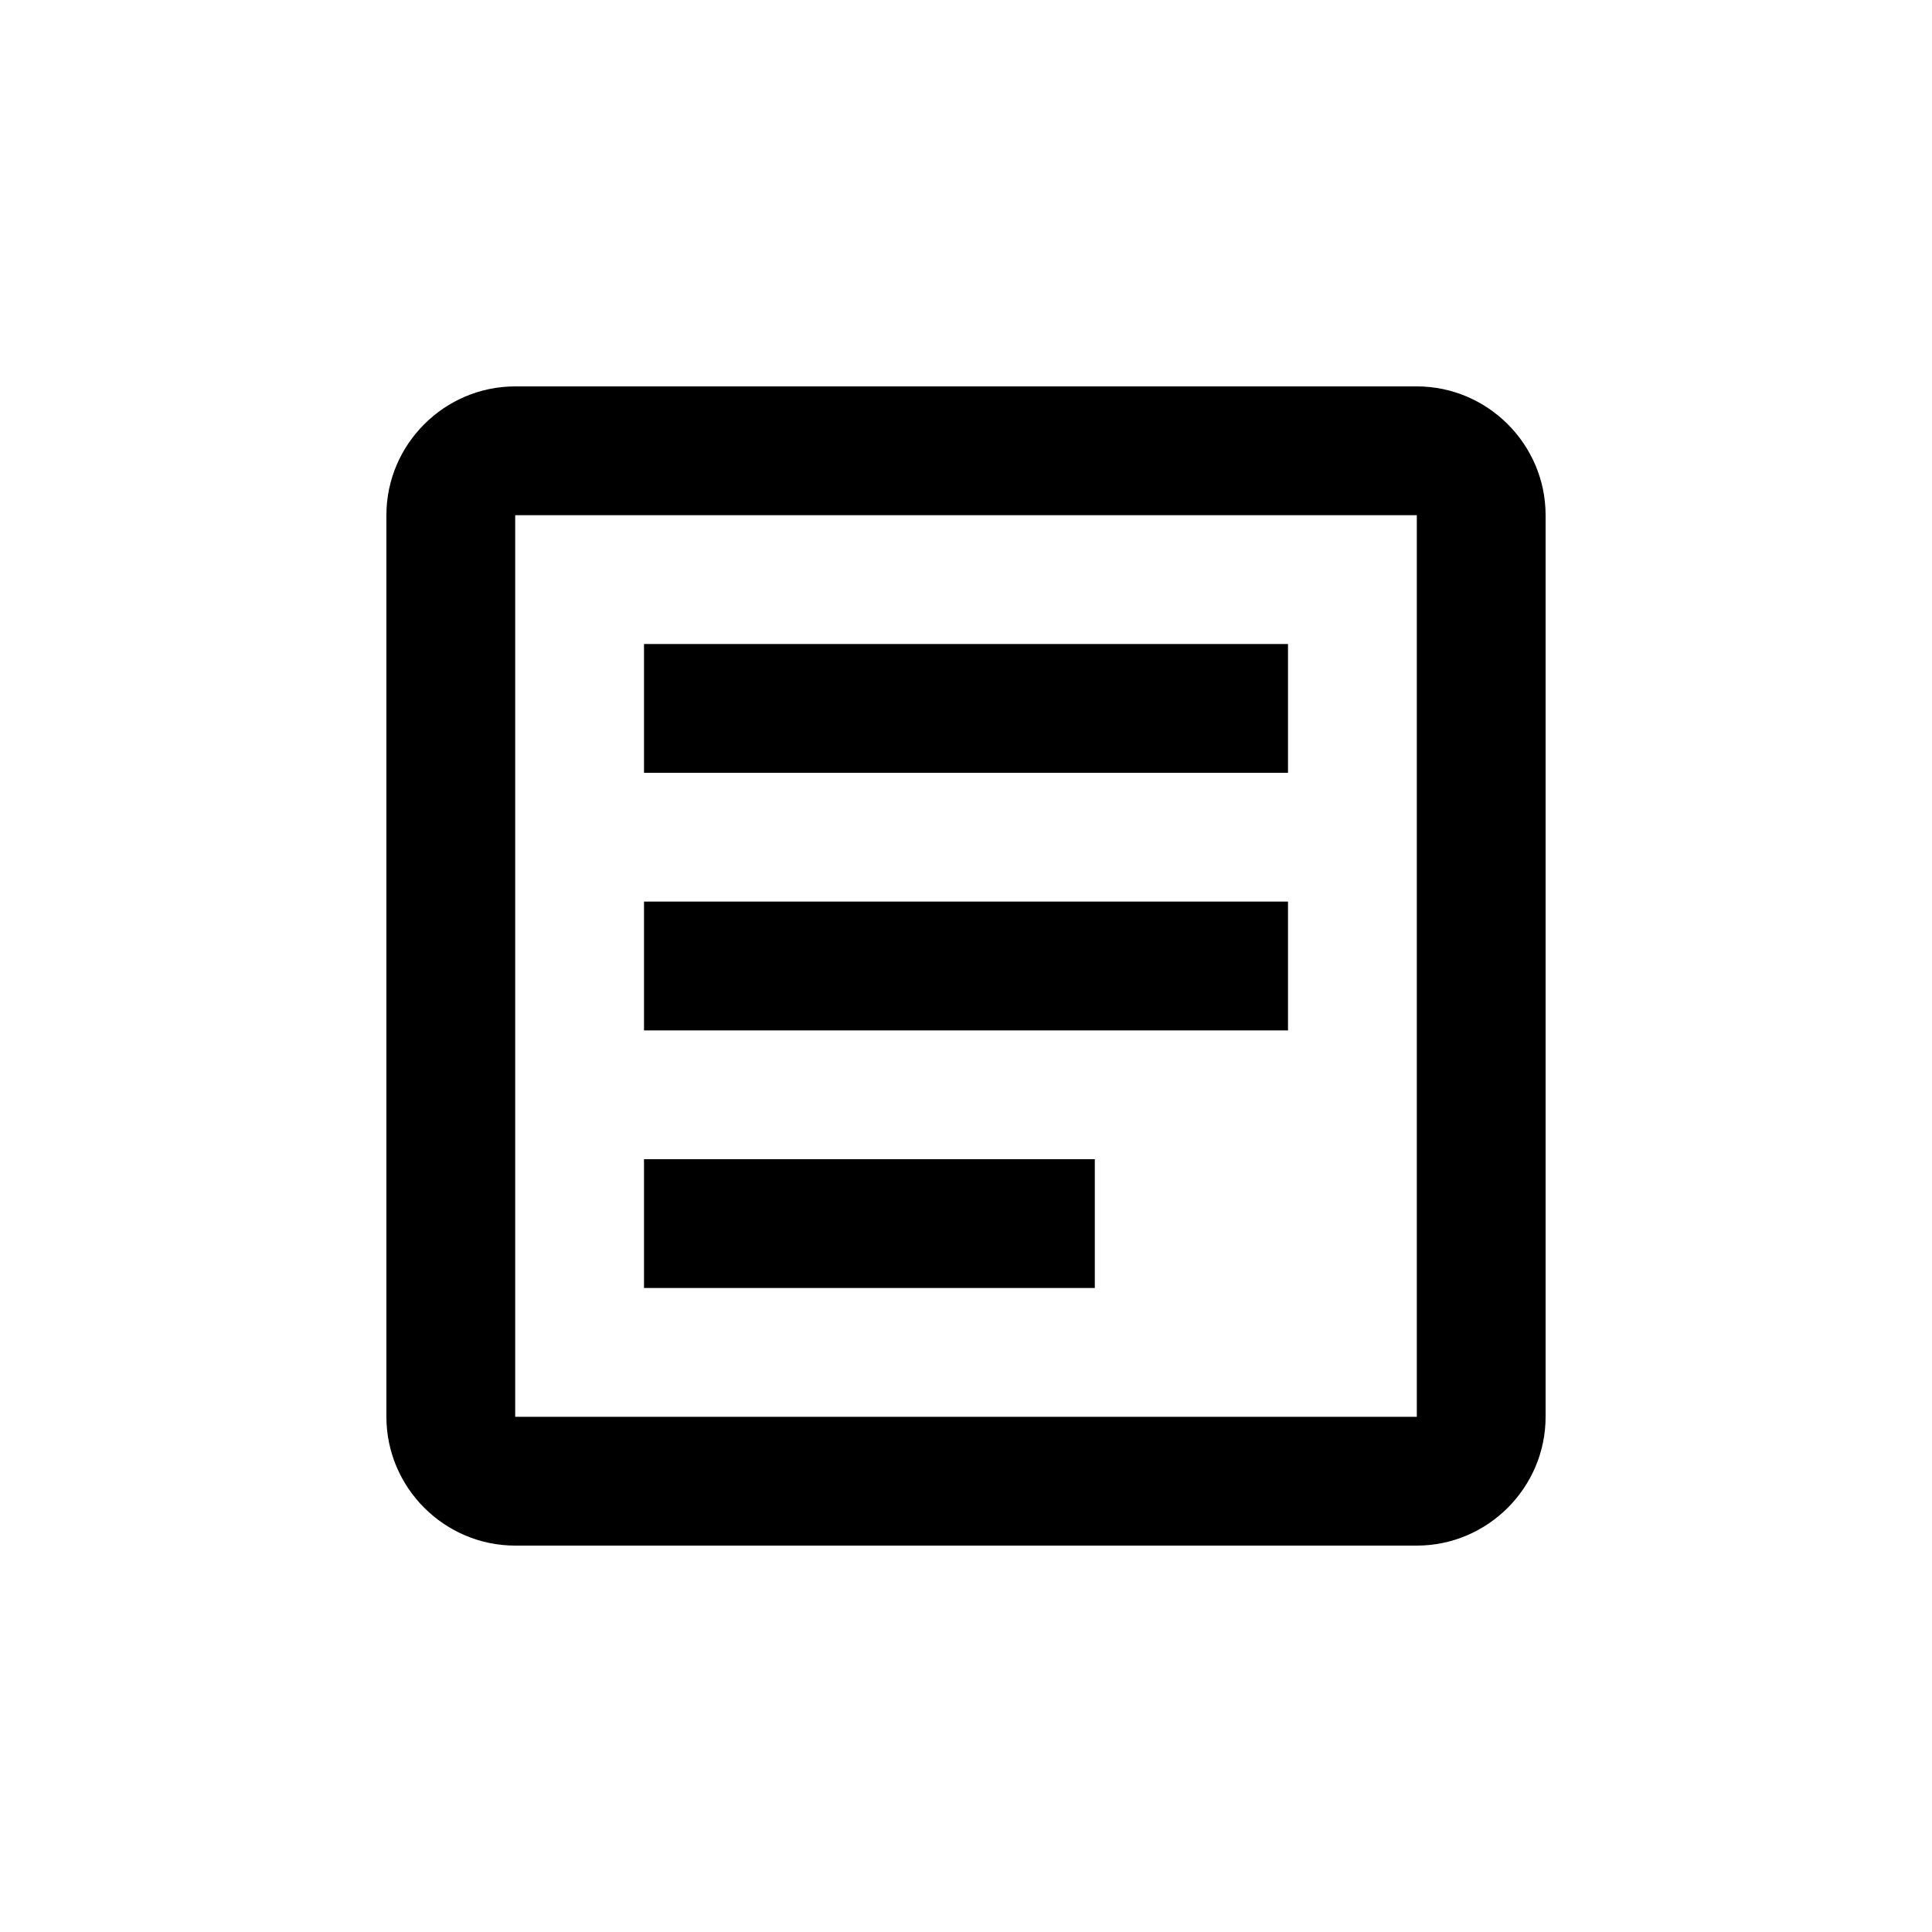
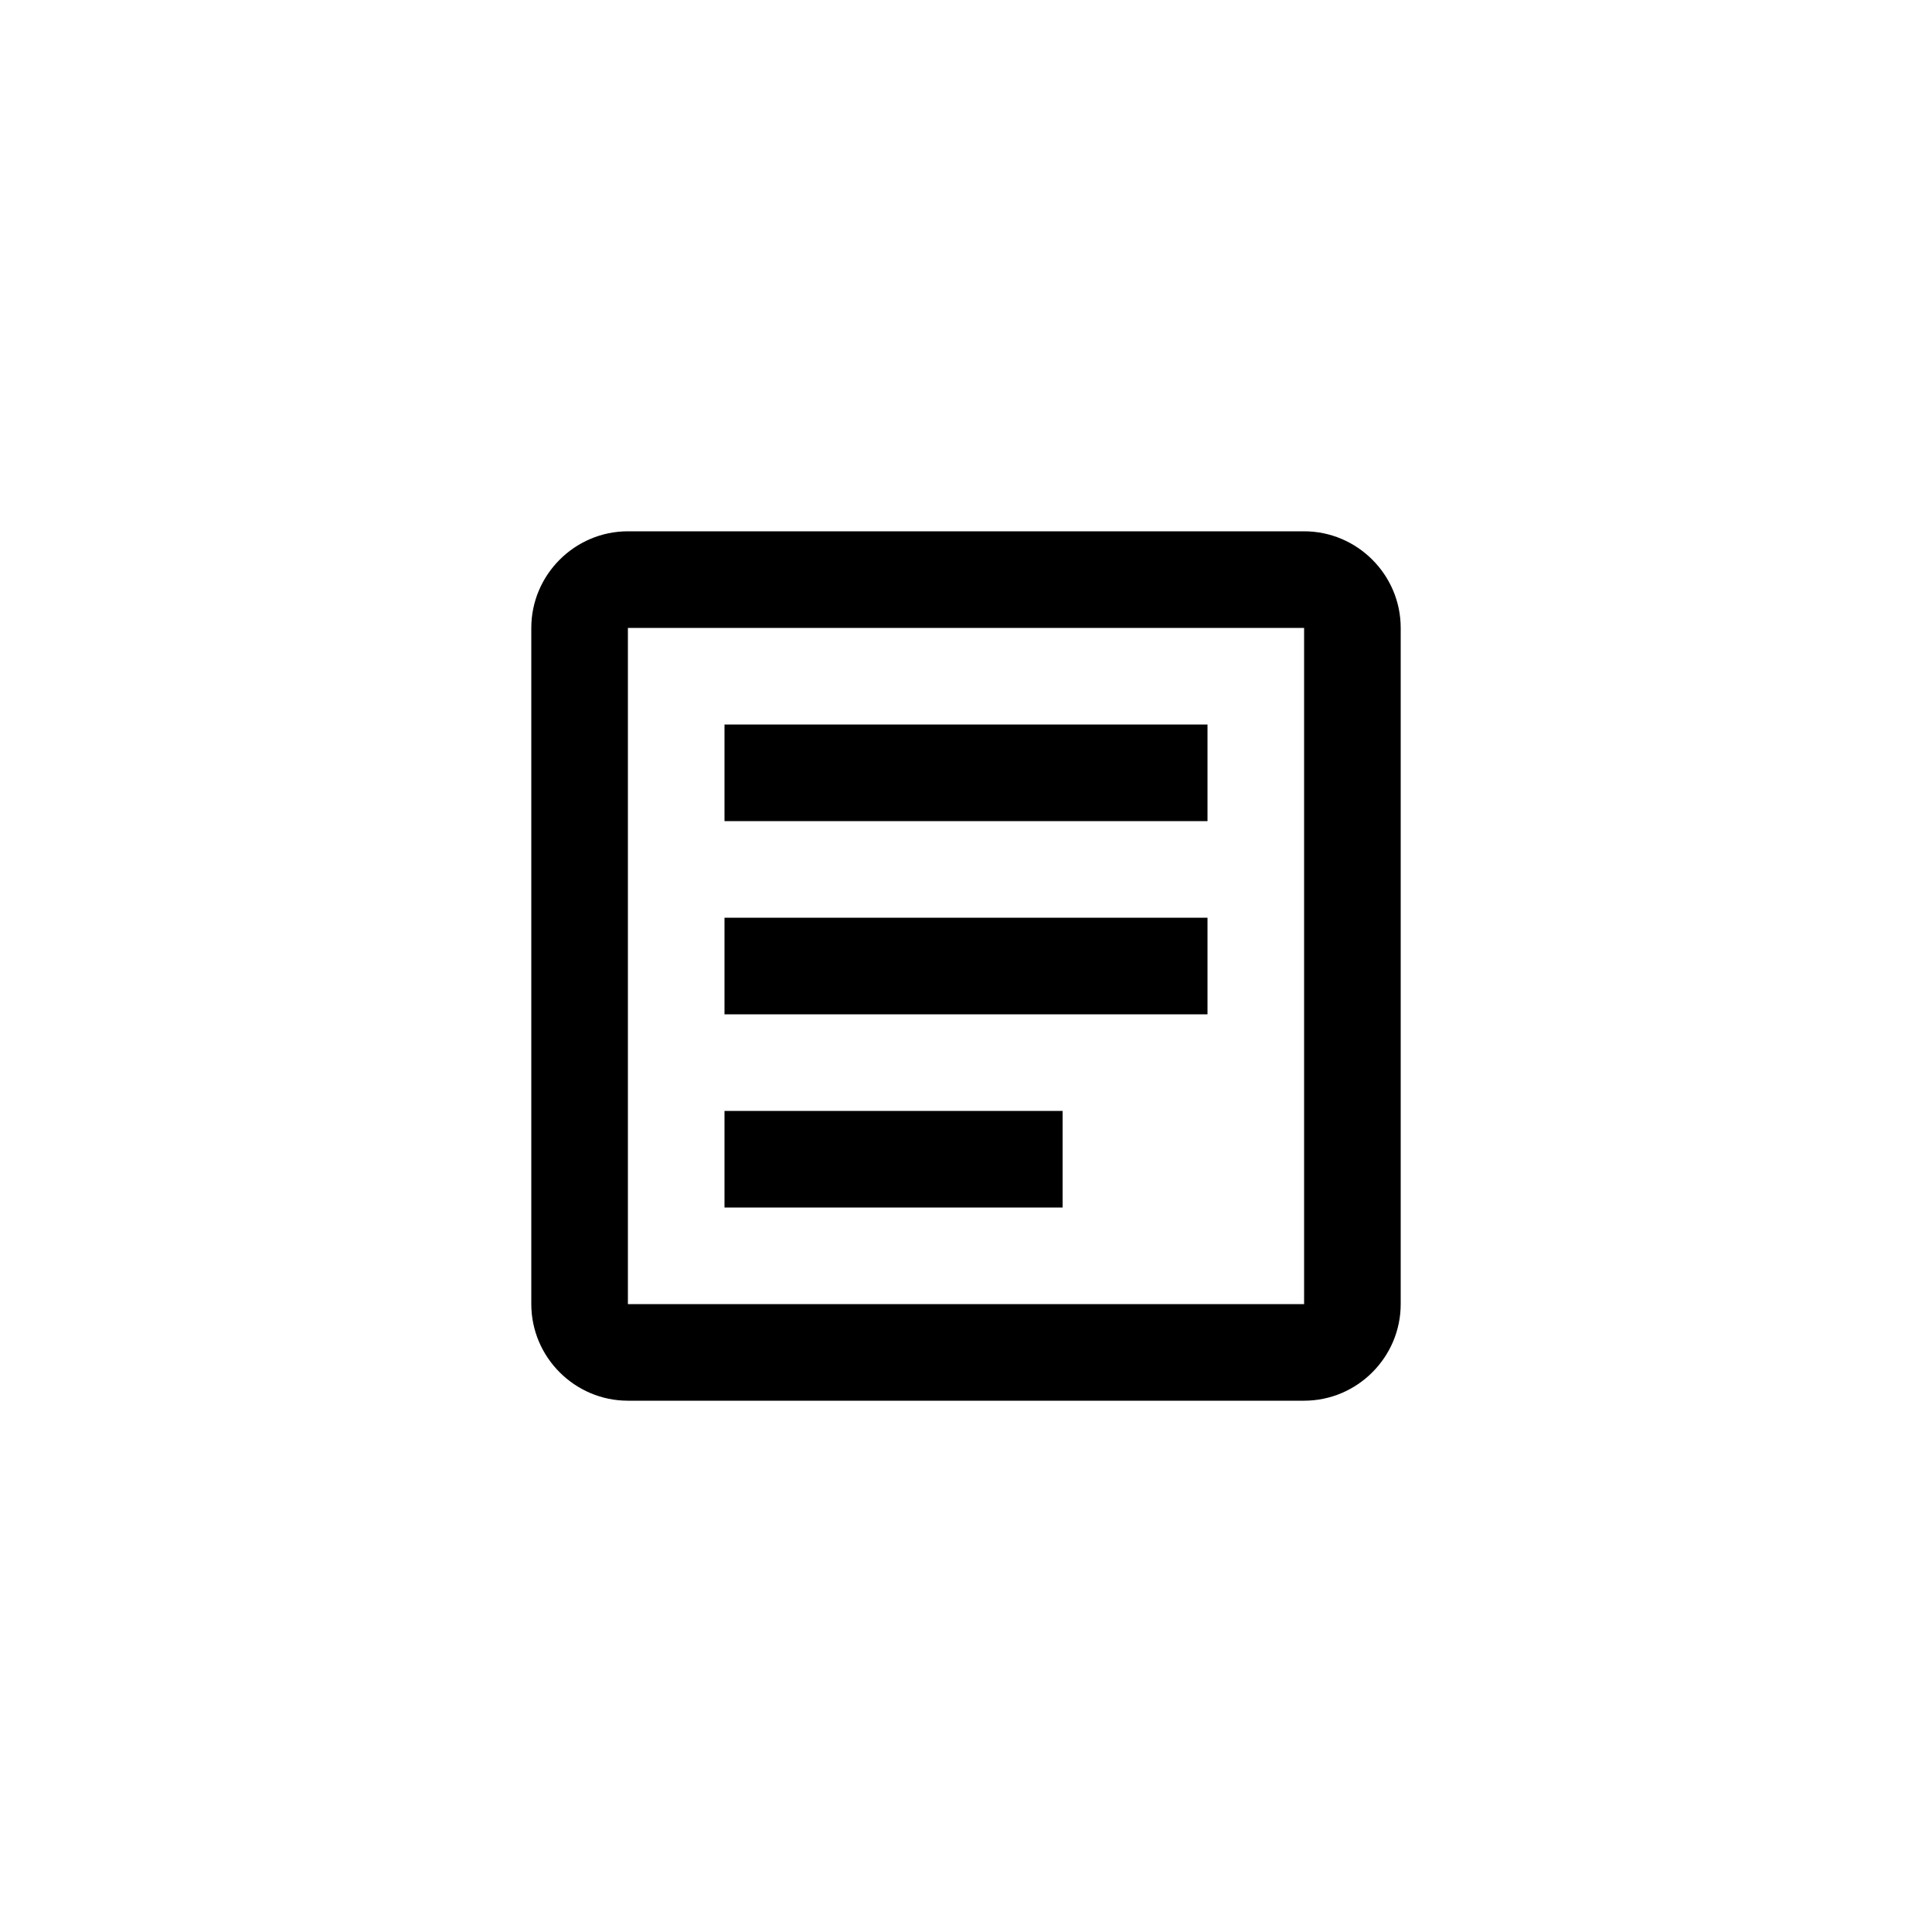
- <svg xmlns="http://www.w3.org/2000/svg" viewBox="0 0 30 30">
-   <g transform="translate(3,3)">
+ <svg xmlns="http://www.w3.org/2000/svg" viewBox="0 0 40 40">
+   <g transform="translate(8,8)">
    <path fill="#000000" d="M19,3L5,3c-1.1,0 -2,0.9 -2,2v14c0,1.1 0.9,2 2,2h14c1.1,0 2,-0.9 2,-2L21,5c0,-1.1 -0.9,-2 -2,-2zM19,19L5,19L5,5h14v14zM14,17H7v-2h7v2zM17,13H7v-2h10v2zM17,9H7L7,7h10v2z" />
  </g>
</svg>
